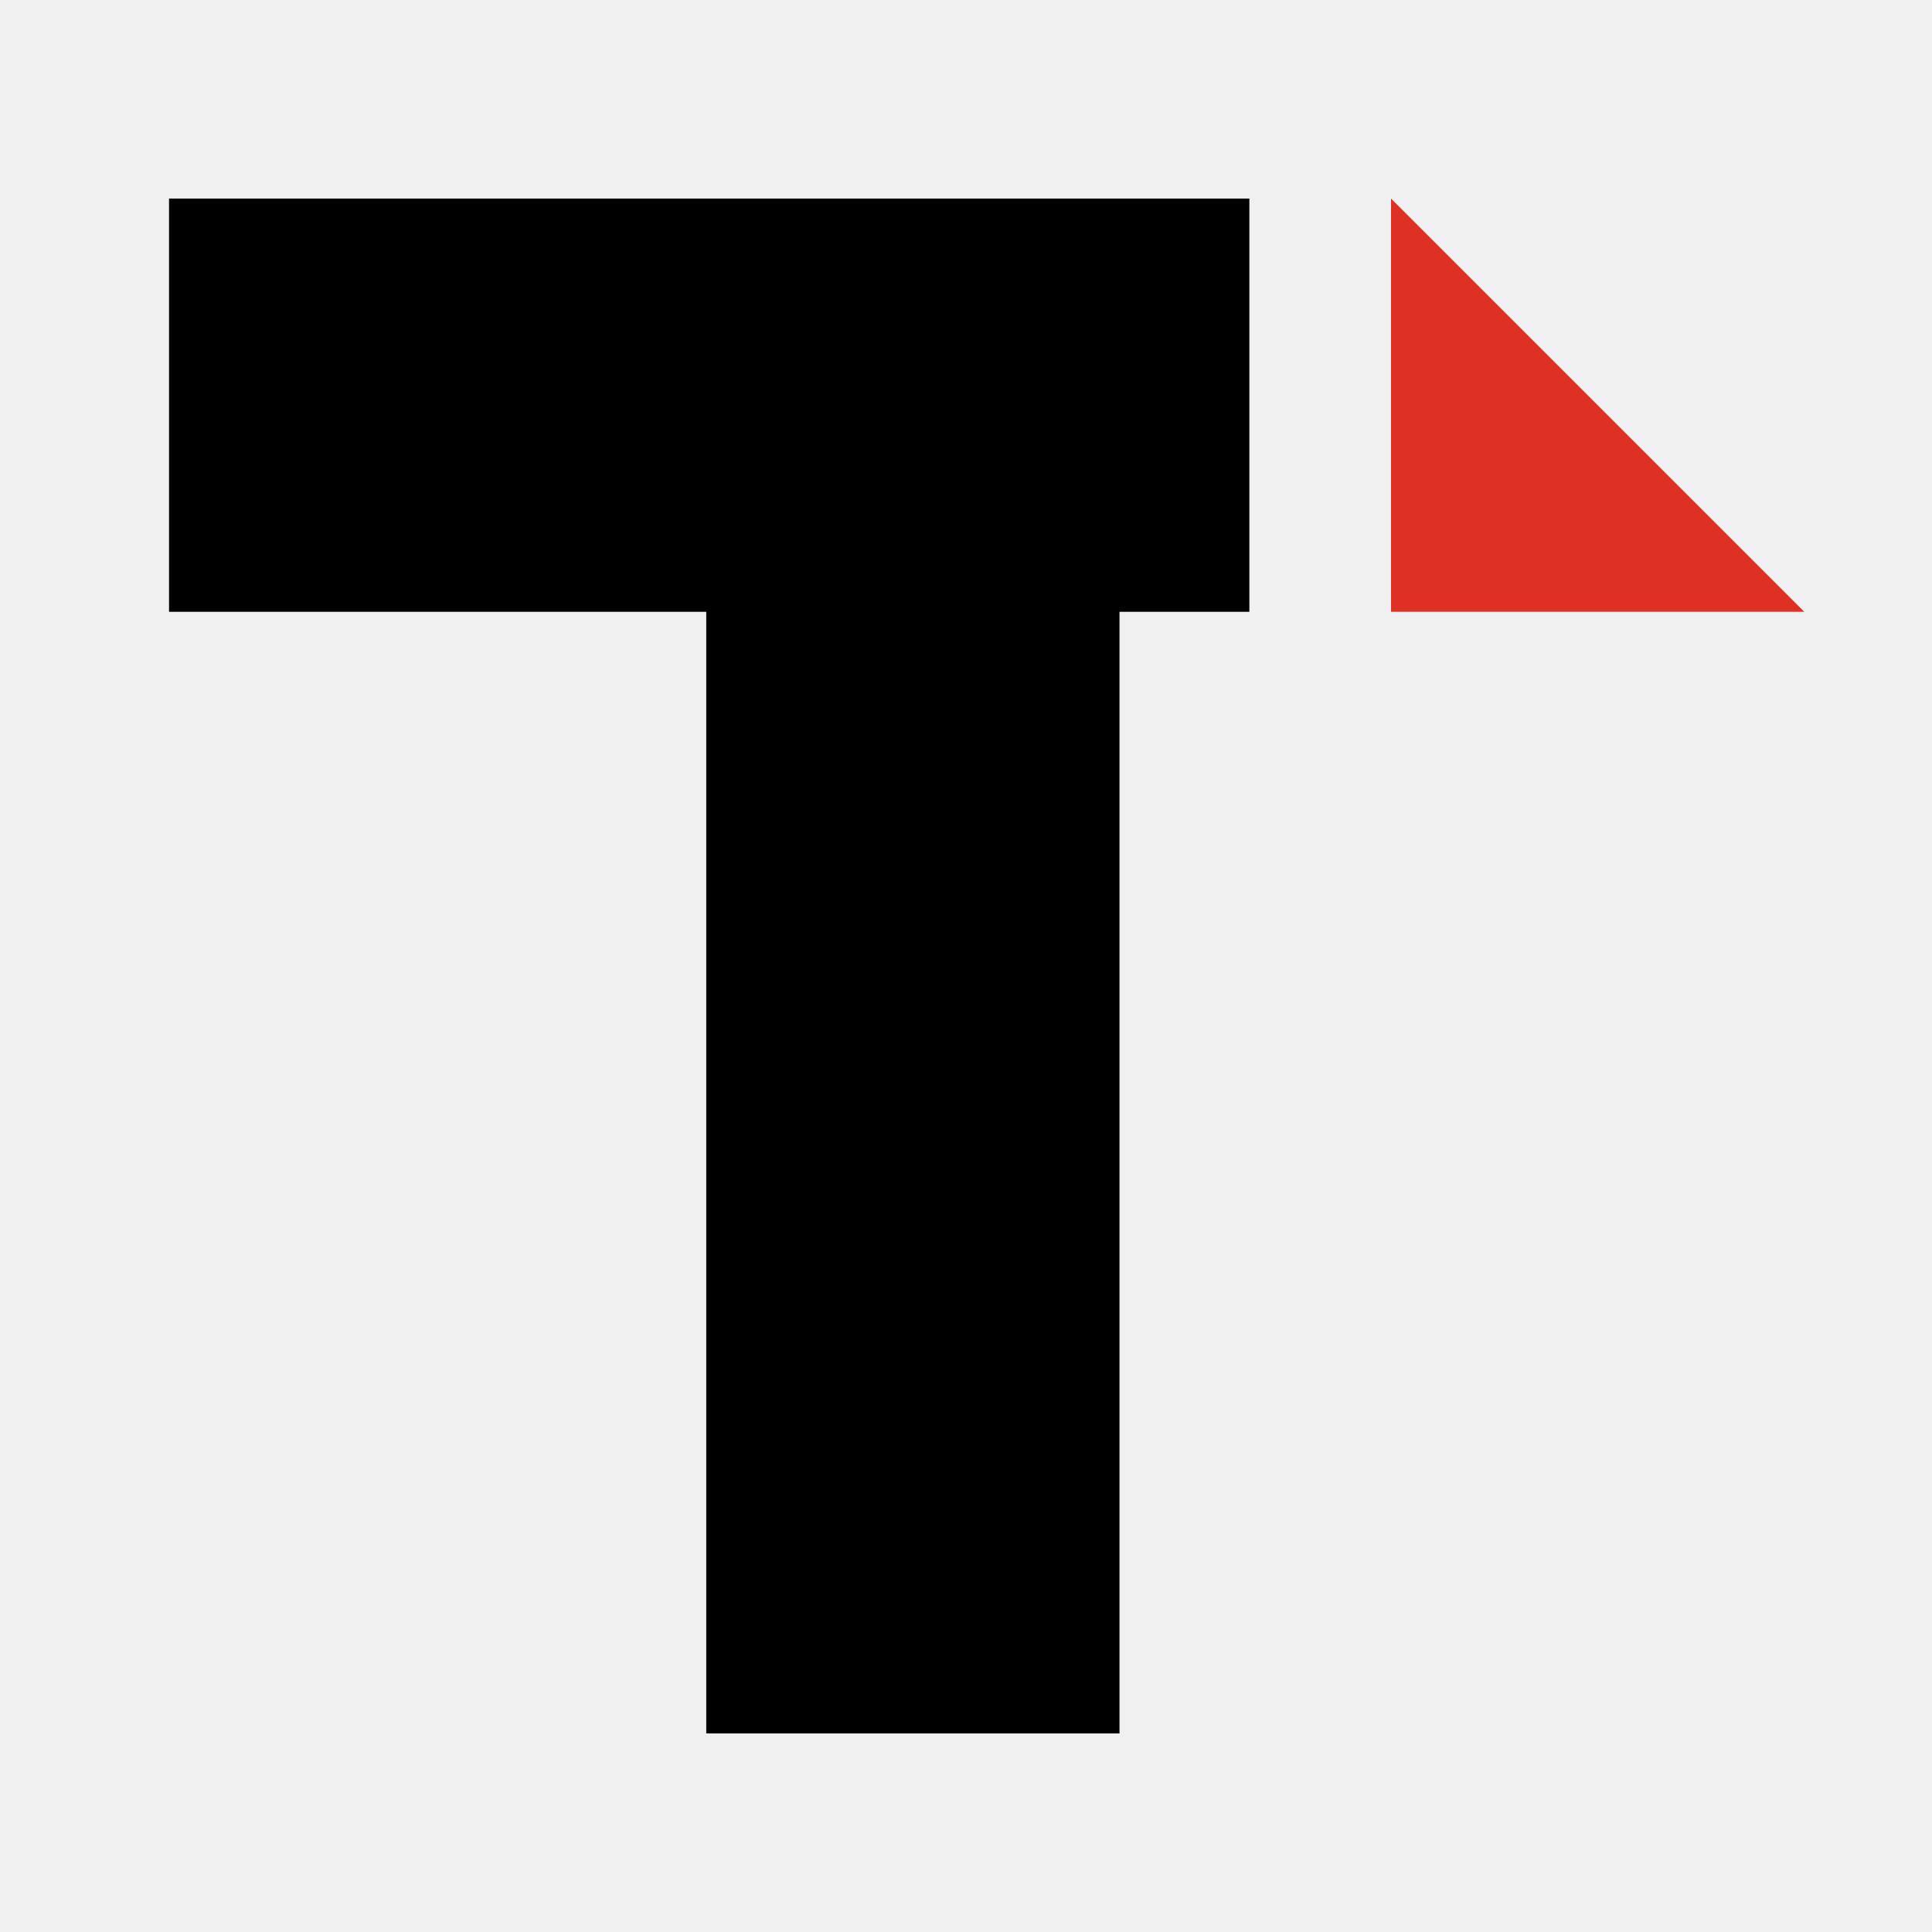
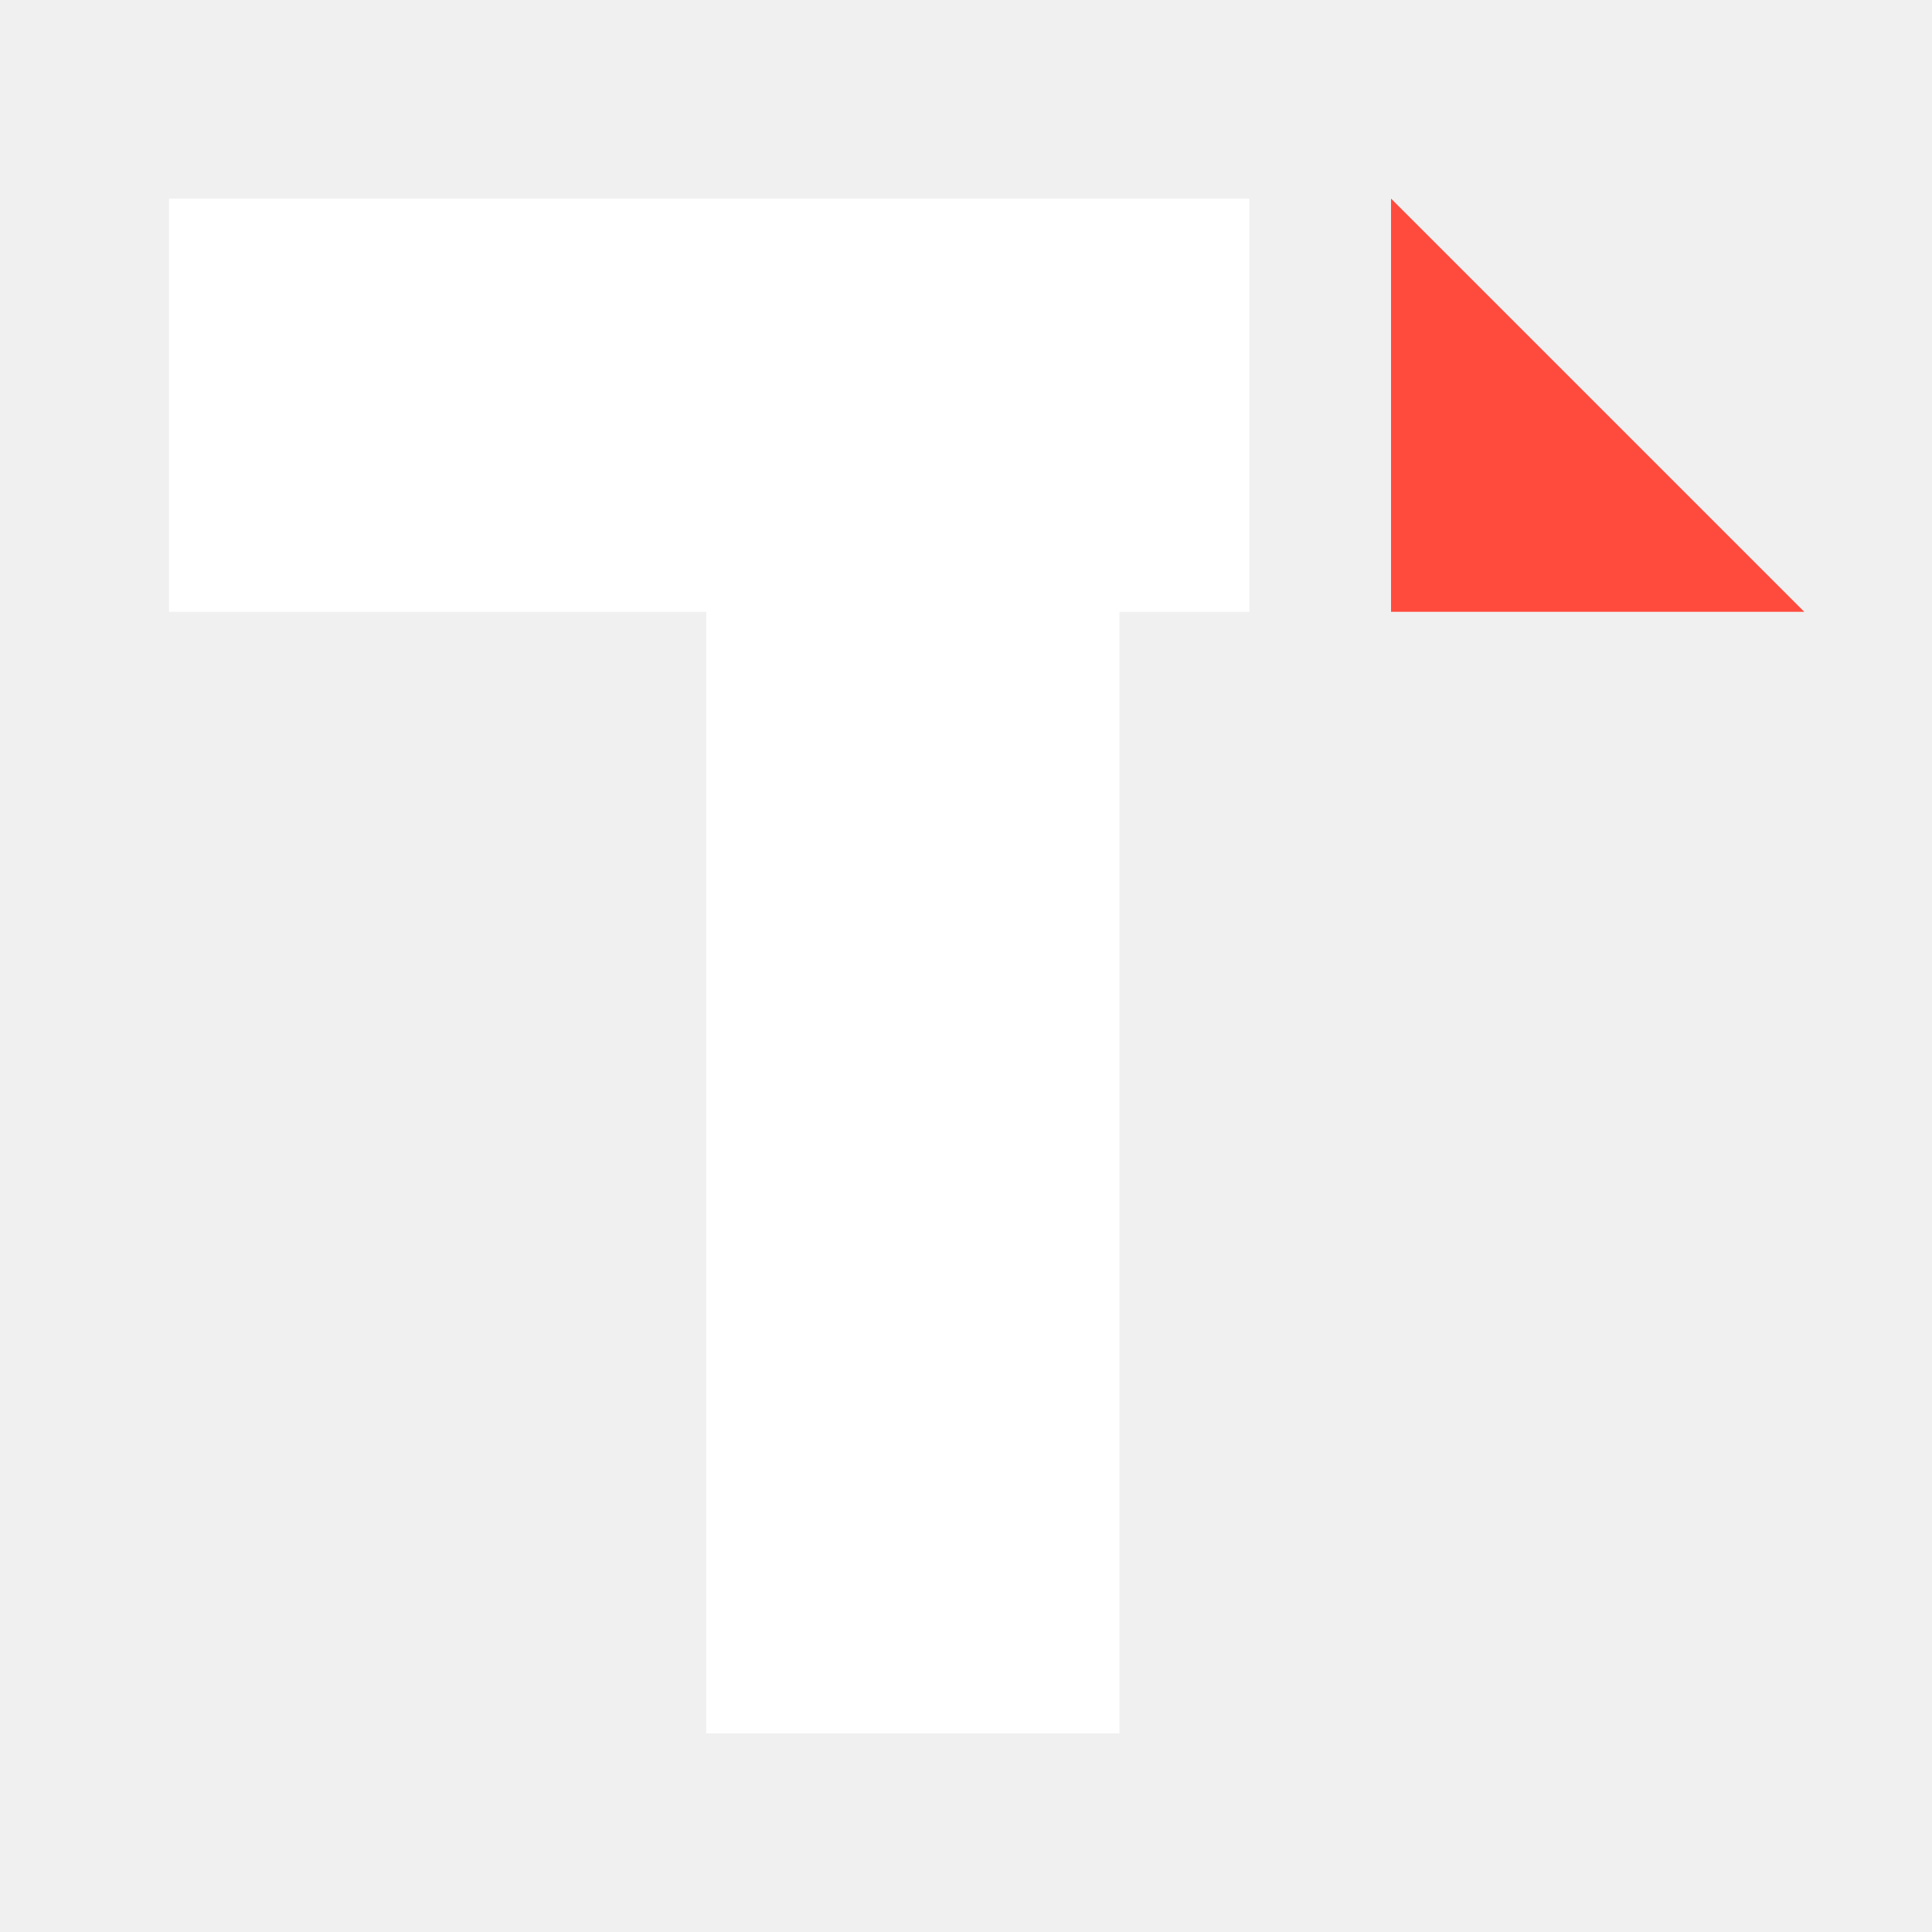
<svg xmlns="http://www.w3.org/2000/svg" width="18" height="18" viewBox="0 0 18 18">
  <g transform="translate(9 9) scale(1.1) translate(-9 -9)">
-     <path fill="#000000" d="M2.25 2.5 H11.4 V6 H10.3 V15.5 H6.8 V6 H2.25 Z" />
-     <path fill="#DF3026" d="M12.6 2.5 L16.1 6 H12.6 Z" />
+     <path fill="#FFFFFF" d="M2.25 2.5 H11.4 V6 H10.3 V15.5 H6.8 V6 H2.25 Z" />
+     <path fill="#FF4B3E" d="M12.6 2.5 L16.1 6 H12.6 Z" />
  </g>
</svg>
